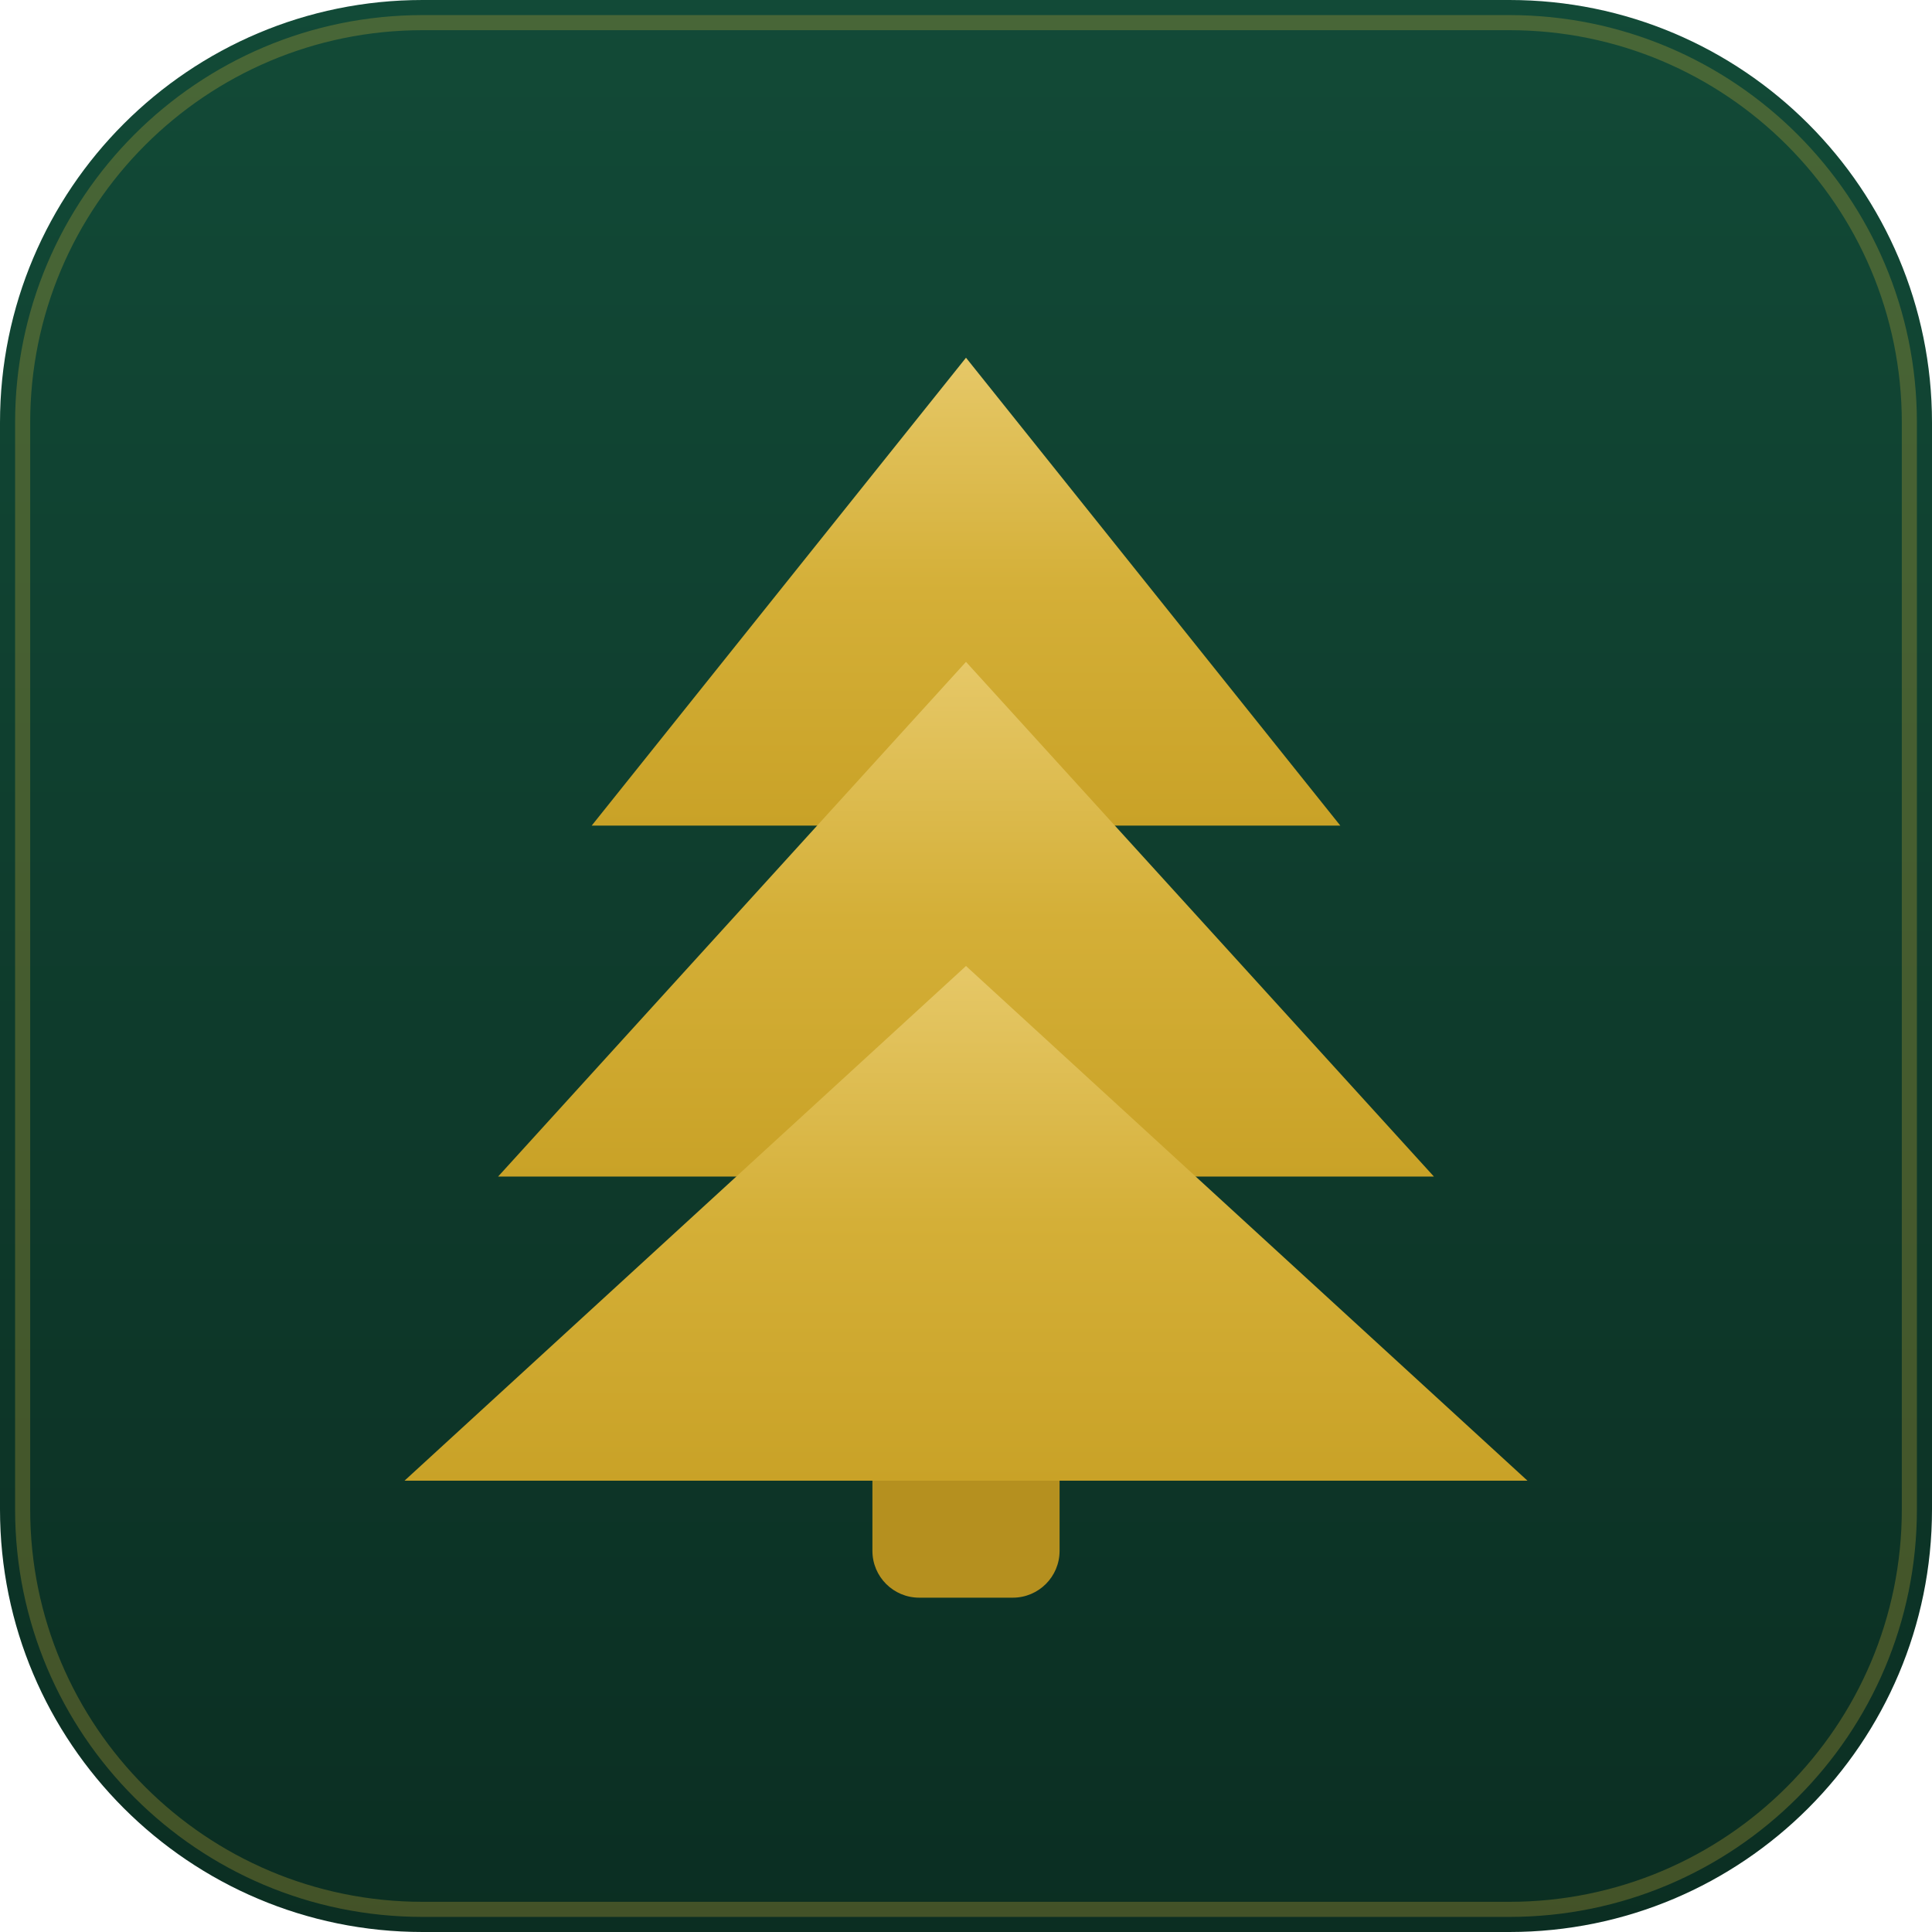
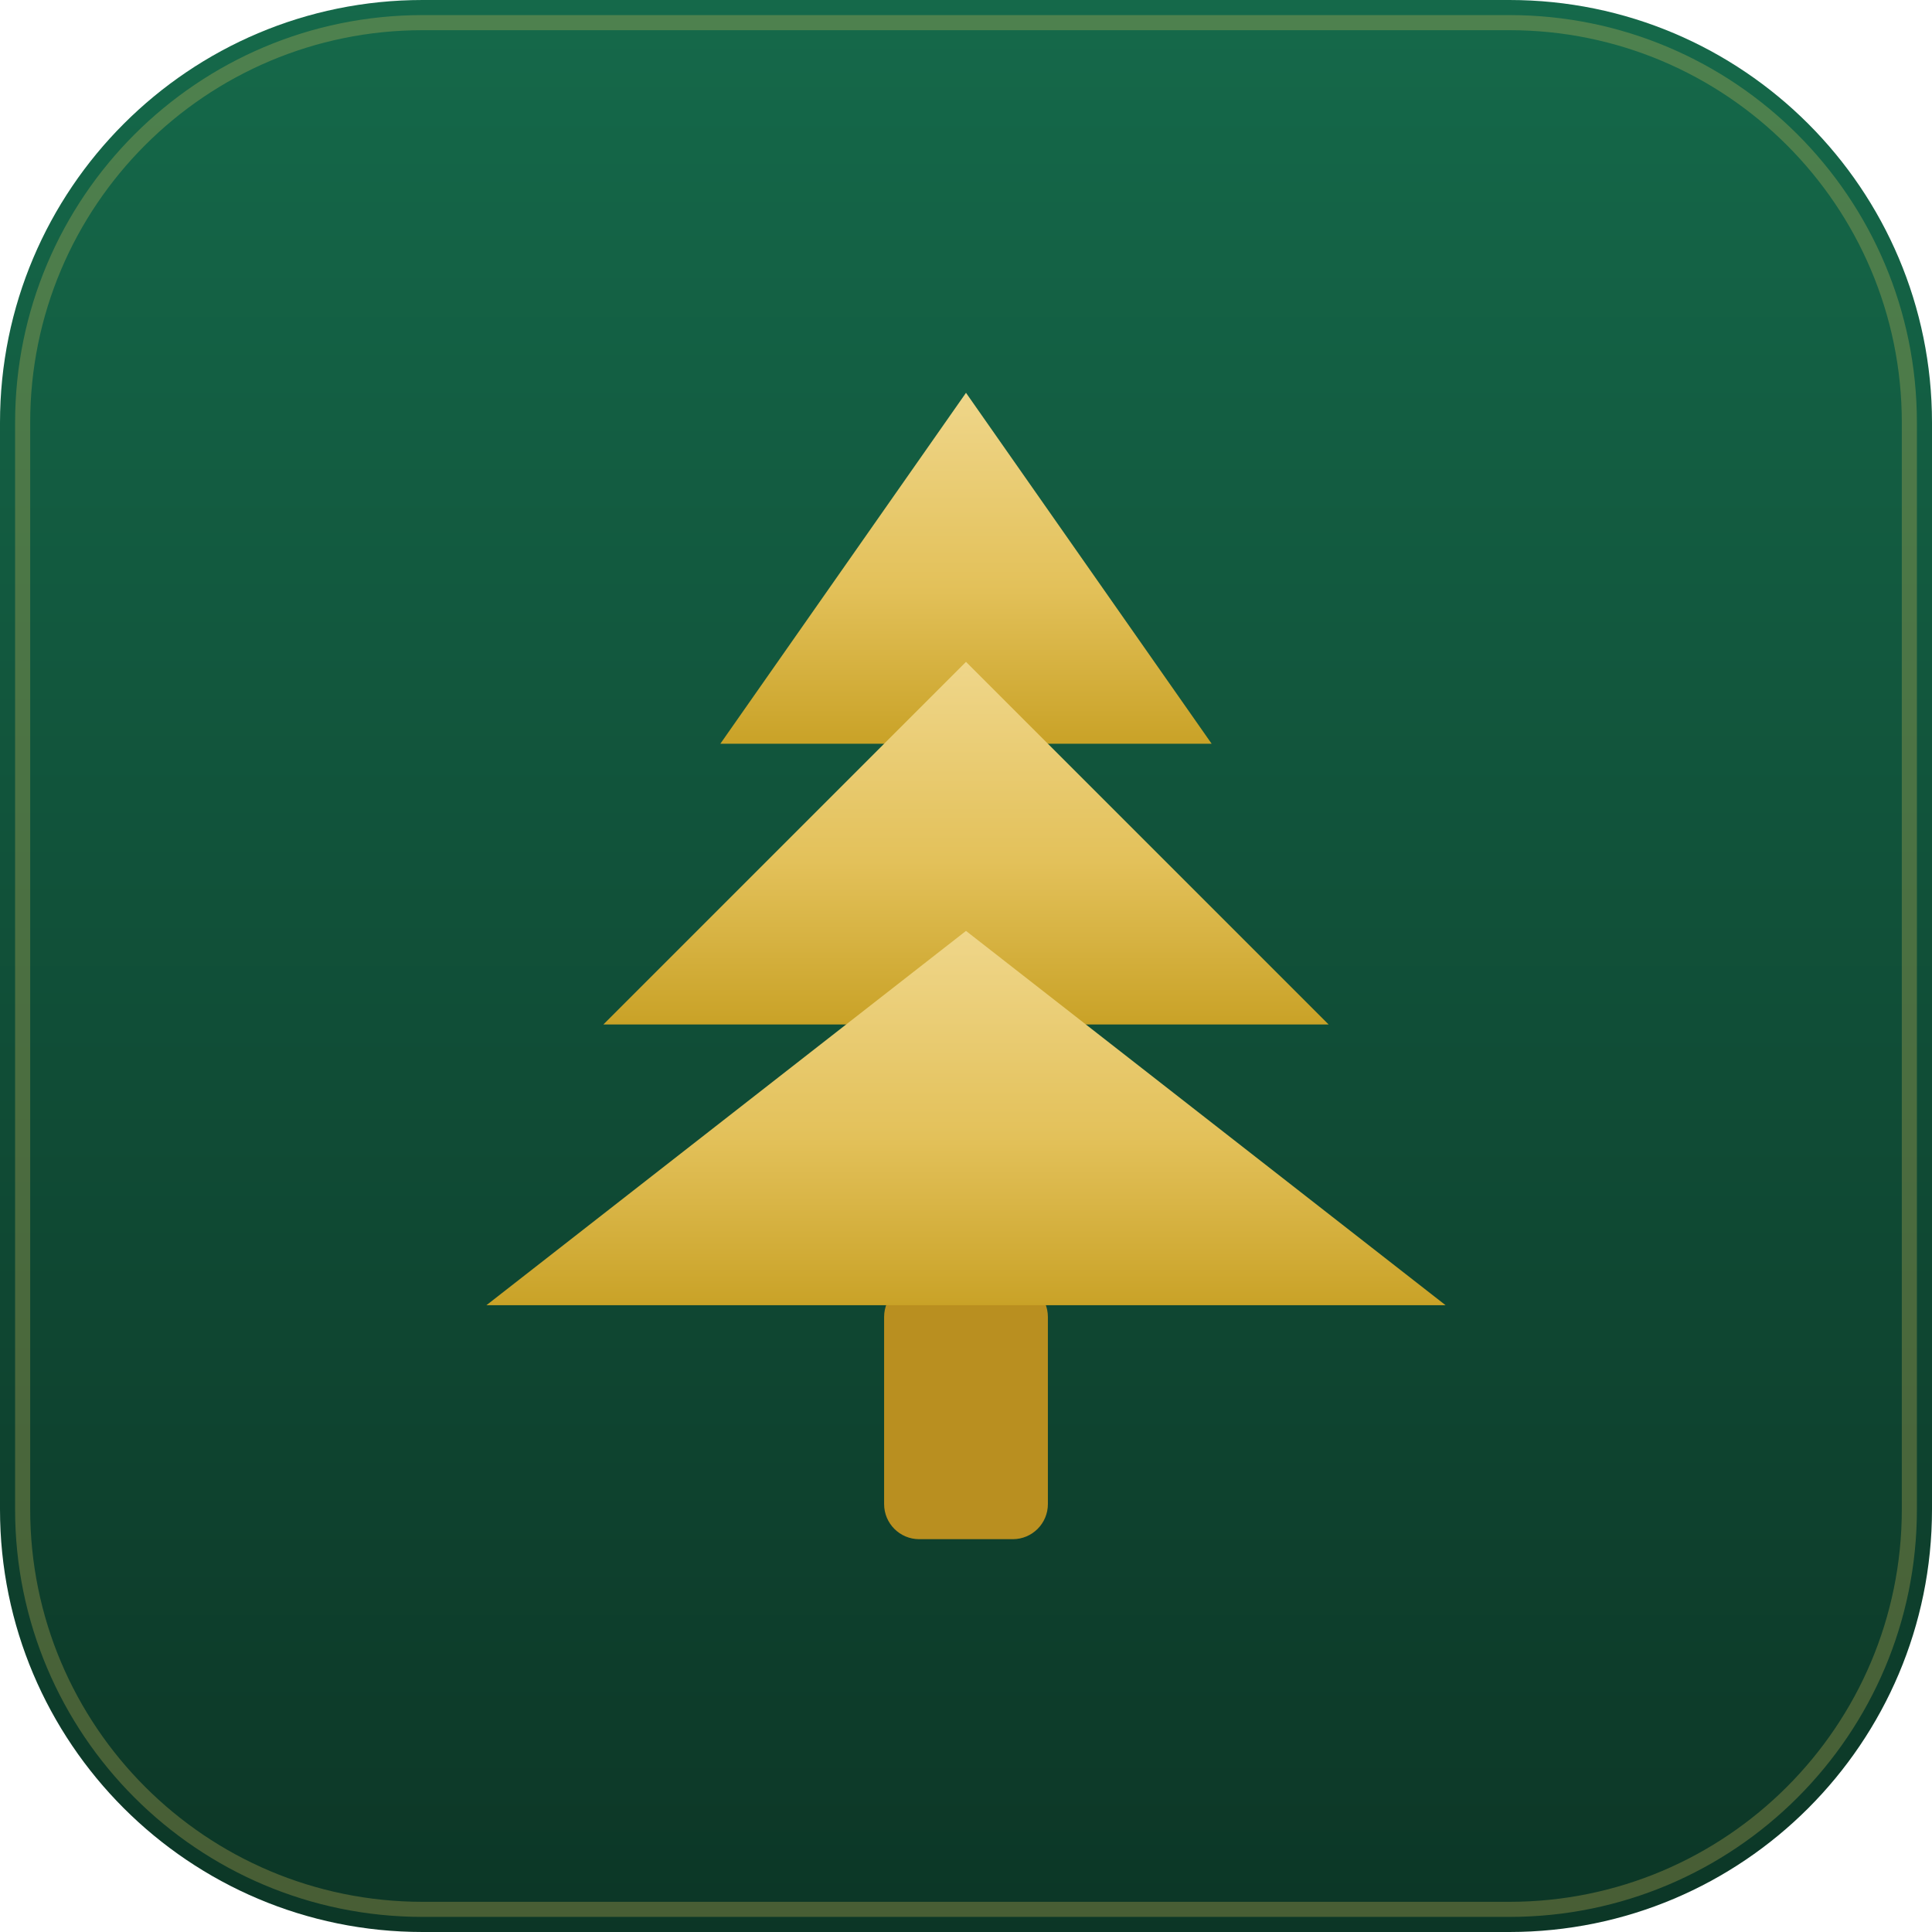
<svg xmlns="http://www.w3.org/2000/svg" viewBox="0 0 512 512" width="512" height="512" role="img" aria-label="GoldenTree Trade Blotter">
  <defs>
    <linearGradient id="gtTile512" x1="0" y1="0" x2="0" y2="1">
-       <stop offset="0" stop-color="#124a37" />
-       <stop offset="1" stop-color="#0B2E22" />
+       <stop offset="0" stop-color="#15694A" />
+       <stop offset="1" stop-color="#0C3626" />
    </linearGradient>
    <linearGradient id="gtGold512" x1="0" y1="0" x2="0" y2="1">
-       <stop offset="0" stop-color="#E6C868" />
-       <stop offset="0.5" stop-color="#D4AF37" />
+       <stop offset="0" stop-color="#EFD68A" />
+       <stop offset="0.55" stop-color="#E3C15A" />
      <stop offset="1" stop-color="#C9A227" />
    </linearGradient>
  </defs>
  <rect width="512" height="512" rx="112" fill="url(#gtTile512)" />
-   <rect x="6" y="6" width="500" height="500" rx="106" fill="none" stroke="#D4AF37" stroke-opacity="0.28" stroke-width="4" />
-   <g transform="translate(256 256) scale(6.2) translate(-32 -32)" stroke-linejoin="round">
-     <rect x="28" y="44" width="8" height="15" rx="2" fill="#B5901F" />
-     <path d="M32 6 L48 26 L16 26 Z" fill="url(#gtGold512)" />
-     <path d="M32 19 L52 41 L12 41 Z" fill="url(#gtGold512)" />
-     <path d="M32 32 L56 54 L8 54 Z" fill="url(#gtGold512)" />
+   <rect x="6" y="6" width="500" height="500" rx="106" fill="none" stroke="#E3C15A" stroke-opacity="0.28" stroke-width="4" />
+   <g transform="translate(256 256) scale(6.2) translate(-32 -31.5)" stroke-linejoin="round">
+     <rect x="28.5" y="45" width="7" height="11" rx="1.5" fill="#B98F20" />
+     <path d="M32 7 L42.5 22 L21.5 22 Z" fill="url(#gtGold512)" />
+     <path d="M32 18.5 L47.5 34 L16.5 34 Z" fill="url(#gtGold512)" />
+     <path d="M32 30 L52.5 46 L11.5 46 Z" fill="url(#gtGold512)" />
  </g>
</svg>
